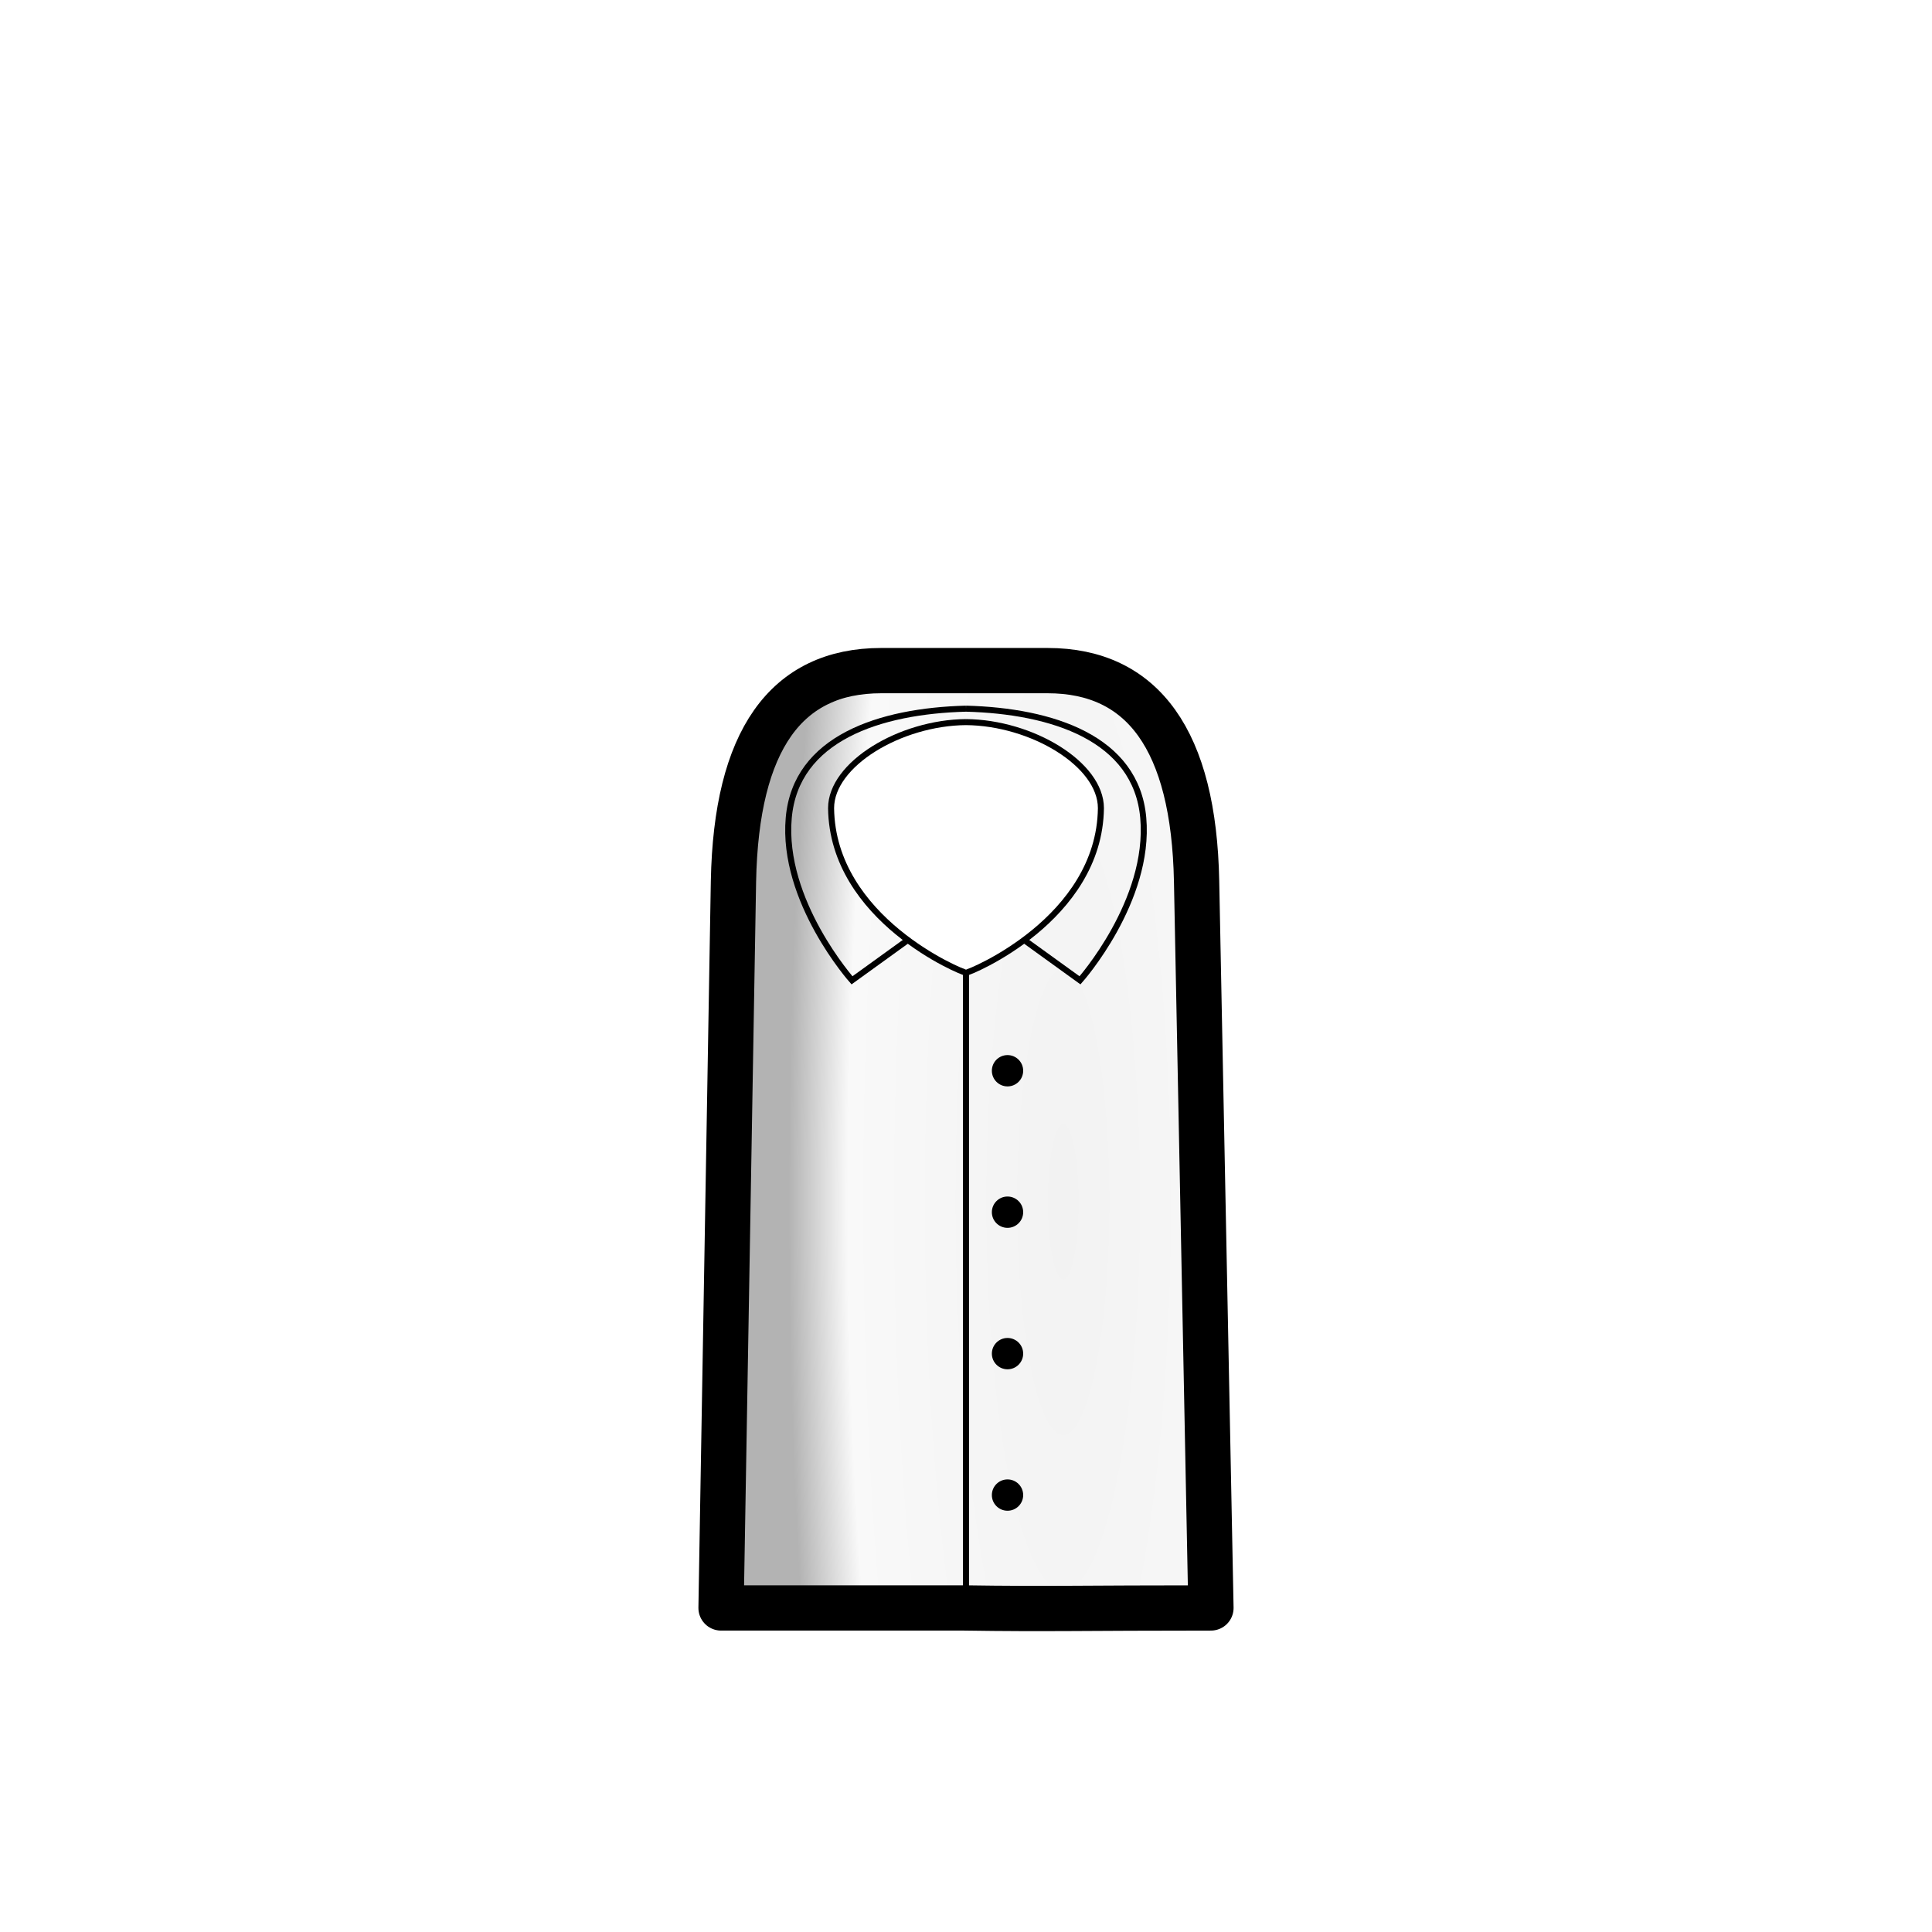
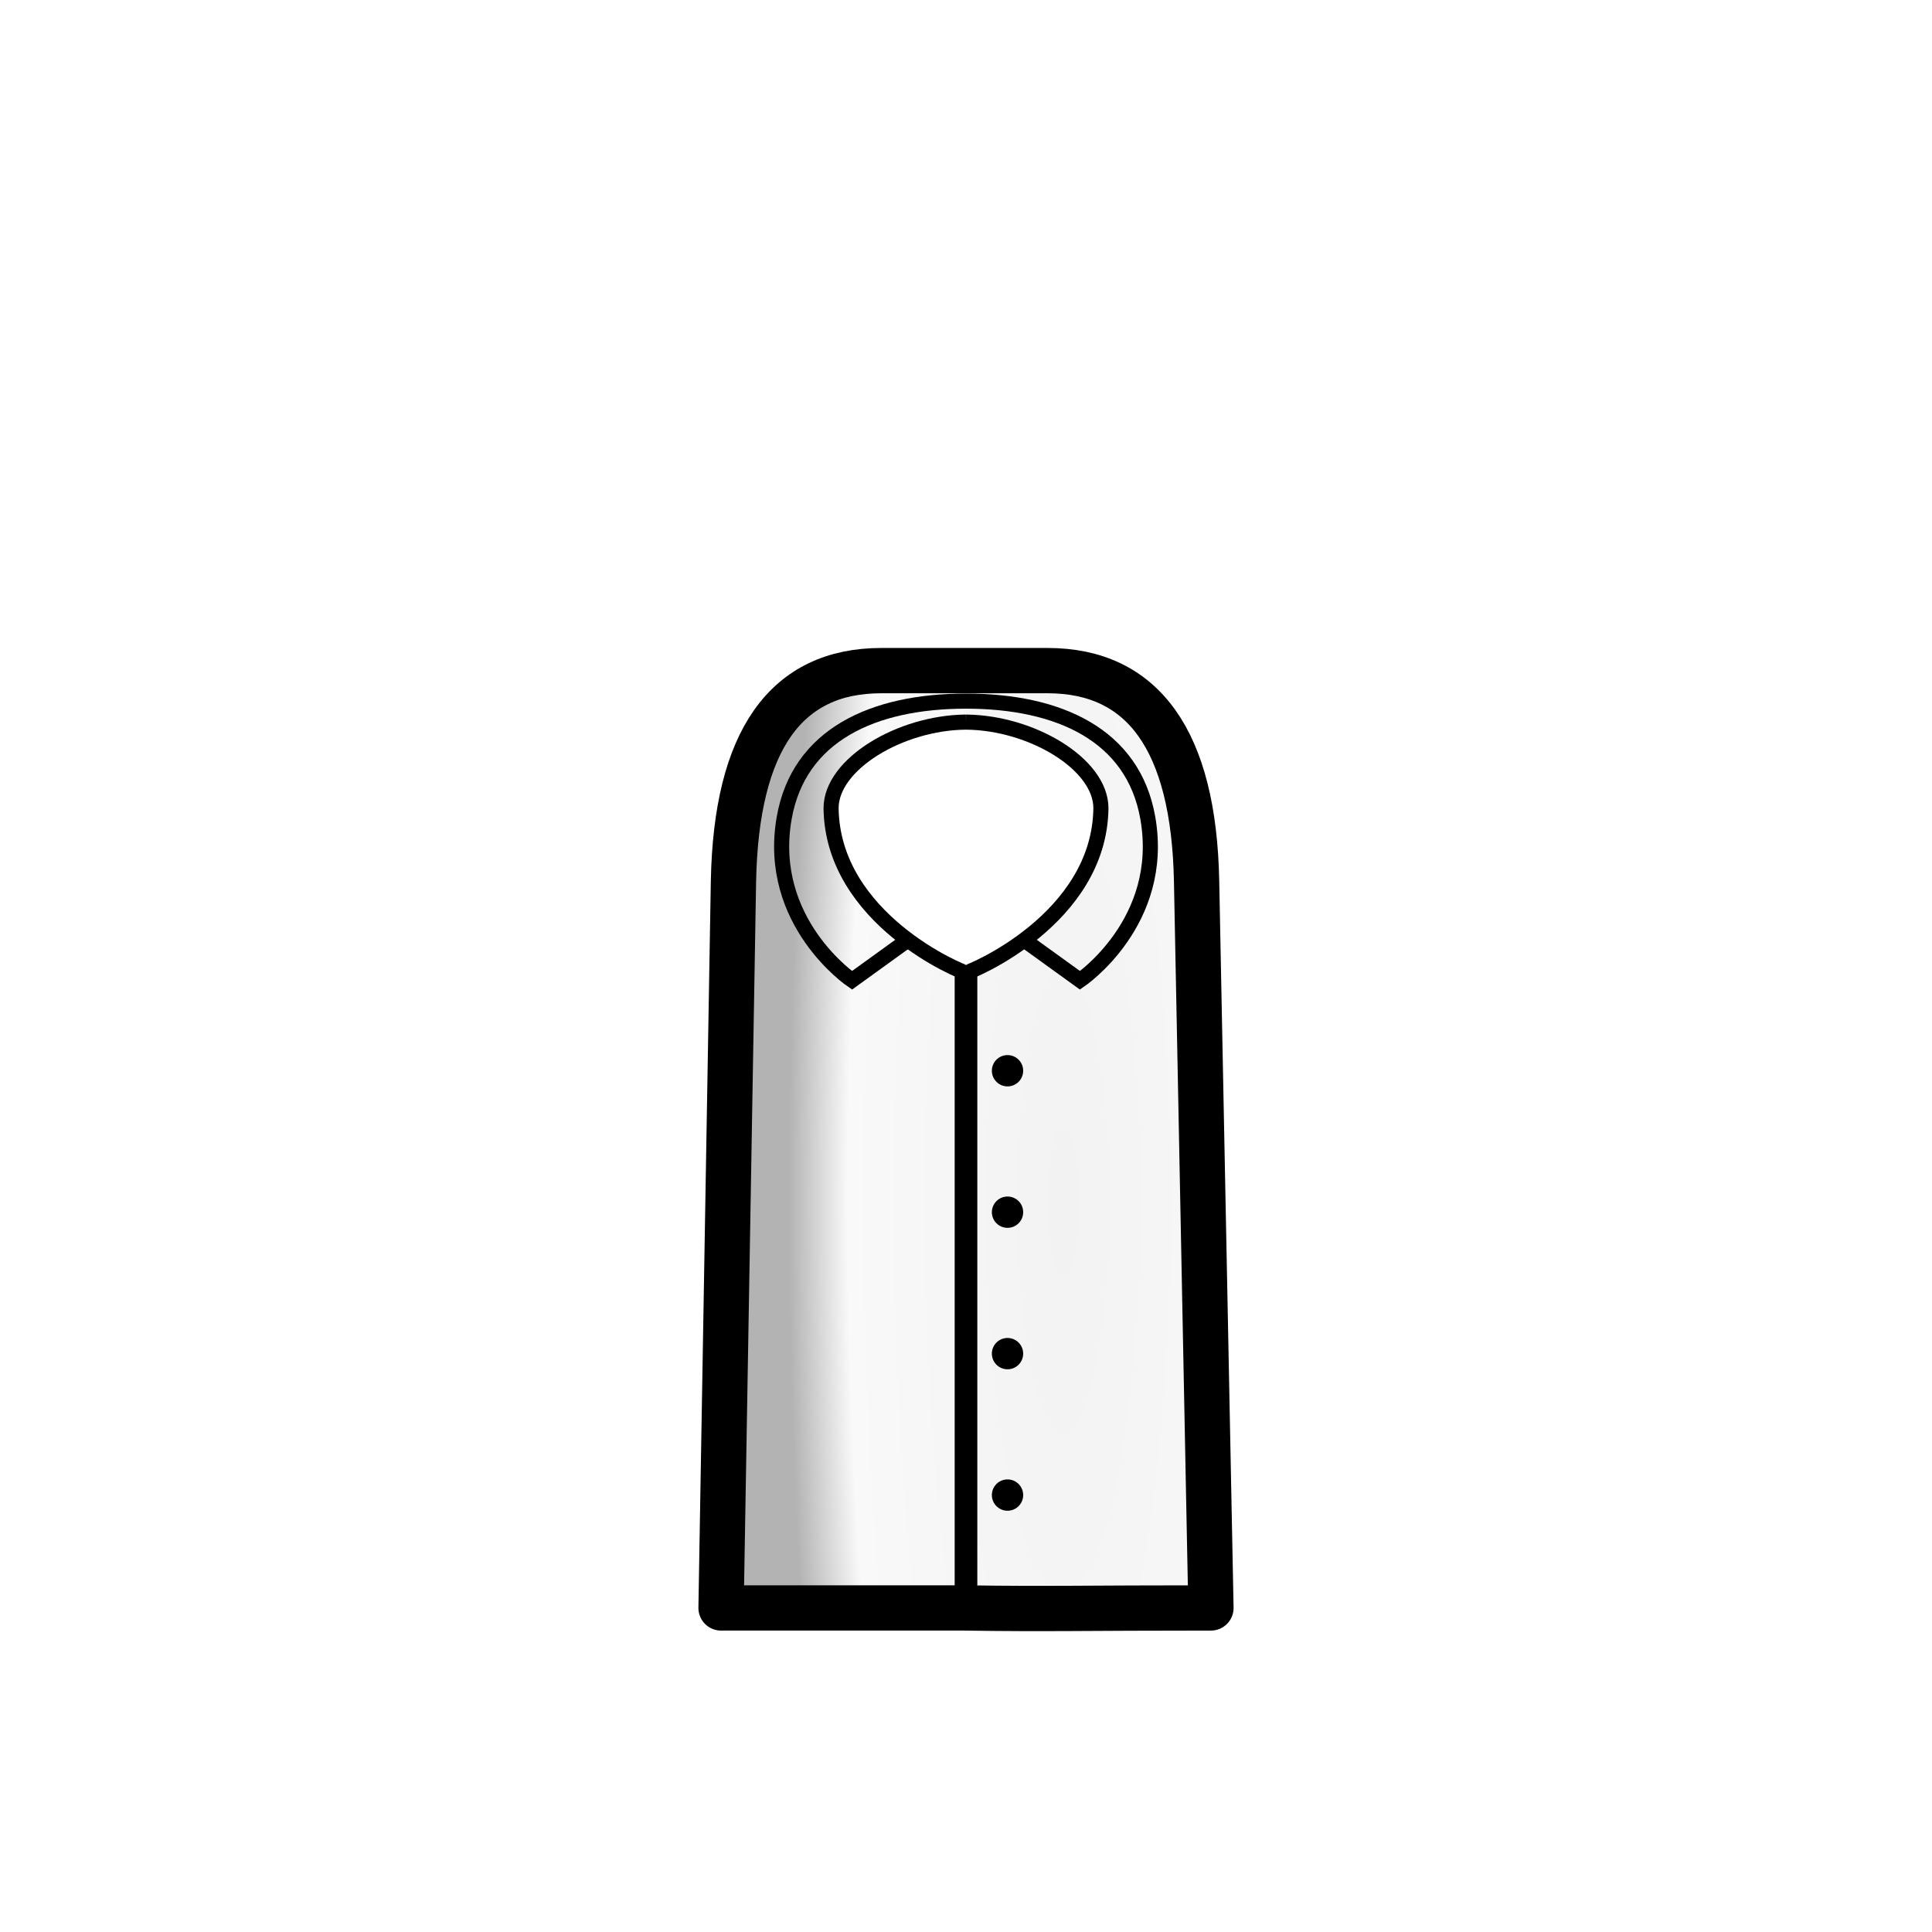
<svg xmlns="http://www.w3.org/2000/svg" xmlns:xlink="http://www.w3.org/1999/xlink" width="1280" height="1280" viewBox="0 0 338.667 338.667" version="1.1" id="svg5">
  <defs id="defs2">
    <linearGradient id="linearGradient3836-4">
      <stop style="stop-color:#f2f2f2;stop-opacity:1" offset="0" id="stop3832" />
      <stop style="stop-color:#f9f9f9;stop-opacity:1" offset="0.785" id="stop4186" />
      <stop style="stop-color:#b3b3b3;stop-opacity:1" offset="1" id="stop3834" />
    </linearGradient>
    <radialGradient xlink:href="#linearGradient3836-4" id="radialGradient3954" cx="704.682" cy="778.317" fx="704.682" fy="778.317" r="176.267" gradientTransform="matrix(-1.031404,0,0,-5.211066,1431.494,4853.171)" gradientUnits="userSpaceOnUse" />
    <radialGradient xlink:href="#linearGradient3836-4" id="radialGradient3954-1-9-6" cx="704.682" cy="778.317" fx="704.682" fy="778.317" r="176.267" gradientTransform="matrix(-1.031404,0,0,-5.211067,1431.238,4852.091)" gradientUnits="userSpaceOnUse" />
  </defs>
  <g id="layer2" style="display:none">
    <path id="rect883" style="fill:url(#radialGradient3954);fill-opacity:1;stroke:#000000;stroke-width:30;stroke-linecap:round;stroke-linejoin:round;stroke-miterlimit:4;stroke-dasharray:none" d="m 584.916,445.383 c -63.186,0 -96.145,46.139 -97.947,139.545 l -8.223,426.191 c -0.613,31.75 19.183,55.266 50.67,55.266 H 640 750.584 c 31.487,0 51.282,-23.516 50.67,-55.266 L 793.031,584.928 C 791.229,491.521 758.27,445.383 695.084,445.383 H 640 Z" transform="scale(0.2645833)" />
  </g>
  <g id="layer1" style="display:inline">
    <g id="g1924" transform="translate(99.9887,-21.60142)">
      <path id="rect883-7-6-0" style="display:inline;fill:url(#radialGradient3954-1-9-6);fill-opacity:1;stroke:#000000;stroke-width:0;stroke-linecap:round;stroke-linejoin:round;stroke-miterlimit:4;stroke-dasharray:none" d="m 640.42,453.307 c -50.897,0.07 -90.697,7.034 -131.584,30.641 -14.331,23.118 -22.053,56.289 -22.895,99.9 l -8.223,481.457 h 161.254 c 55.19,0.827 78.531,0 163.309,0 l -9.506,-481.457 c -0.836,-43.338 -8.633,-76.367 -22.969,-99.467 -44.752,-25.837 -79.428,-31.17 -129.387,-31.074 z m -0.42,25.101 c 43.54,0.347 89.052,27.121 89.052,56.313 C 728.194,606.637 642.342,644.438 640,644.438 c -2.342,0 -88.526,-36.344 -89.385,-108.26 0,-29.192 45.845,-57.424 89.385,-57.77 z" transform="matrix(0.2645833,0,0,0.2645833,-99.9887,21.60142)" />
      <path id="rect883-7" style="display:inline;fill:none;fill-opacity:1;stroke:#000000;stroke-width:7.938;stroke-linecap:round;stroke-linejoin:round;stroke-miterlimit:4;stroke-dasharray:none" d="m 54.498,139.156 c -16.718,0 -25.438,12.207 -25.915,36.921 l -2.176,127.386 h 42.665 c 14.602,0.219 20.778,0 43.209,0 l -2.515,-127.386 c -0.477,-24.714 -9.402,-36.921 -26.12,-36.921 h -14.574 z" />
    </g>
    <path style="display:inline;fill:#000000;stroke-width:0;stroke-linejoin:round" id="path1895-1" d="m 179.357,187.695 a 2.745,2.745 0 0 1 -2.745,2.745 2.745,2.745 0 0 1 -2.745,-2.745 2.745,2.745 0 0 1 2.744,-2.746 2.745,2.745 0 0 1 2.746,2.744" />
    <path style="display:inline;fill:#000000;stroke-width:0;stroke-linejoin:round" id="path1895-15" d="m 179.357,212.489 a 2.745,2.745 0 0 1 -2.745,2.745 2.745,2.745 0 0 1 -2.745,-2.745 2.745,2.745 0 0 1 2.744,-2.746 2.745,2.745 0 0 1 2.746,2.744" />
    <path style="display:inline;fill:#000000;stroke-width:0;stroke-linejoin:round" id="path1895-3" d="m 179.357,237.283 a 2.745,2.745 0 0 1 -2.745,2.745 2.745,2.745 0 0 1 -2.745,-2.745 2.745,2.745 0 0 1 2.744,-2.746 2.745,2.745 0 0 1 2.746,2.744" />
    <path style="display:inline;fill:#000000;stroke-width:0;stroke-linejoin:round" id="path1895-6" d="m 179.357,262.077 a 2.745,2.745 0 0 1 -2.745,2.745 2.745,2.745 0 0 1 -2.745,-2.745 2.745,2.745 0 0 1 2.744,-2.746 2.745,2.745 0 0 1 2.746,2.744" />
-     <path style="fill:none;stroke:#000000;stroke-width:1.058;stroke-linecap:butt;stroke-linejoin:miter;stroke-miterlimit:4;stroke-dasharray:none;stroke-opacity:1" d="m 159.249,159.935 -9.898,7.146 c 0,0 -12.38,-13.896 -11.089,-28.483 1.235,-13.957 15.96,-18.743 31.072,-19.135 m 10.084,40.472 9.898,7.146 c 0,0 12.38,-13.896 11.089,-28.483 -1.235,-13.957 -15.96,-18.743 -31.072,-19.135" id="path2638" transform="translate(0,4.7625)" />
-     <path style="fill:none;stroke:#000000;stroke-width:1.058;stroke-linecap:butt;stroke-linejoin:miter;stroke-miterlimit:4;stroke-dasharray:none;stroke-opacity:1" d="M 169.333,170.507 V 279.005" id="path3514" />
-     <path id="path875" style="display:inline;fill:none;stroke:#000000;stroke-width:1.058;stroke-linejoin:round" d="m 169.333,165.745 c -0.62,0 -23.417,-9.348 -23.65,-28.842 0,-7.724 12.13,-14.995 23.65,-15.086 m 0,43.929 c 0.62,0 23.417,-9.348 23.65,-28.842 0,-7.724 -12.13,-14.995 -23.65,-15.086" transform="translate(0,4.7625)" />
+     <path style="fill:none;stroke:#000000;stroke-width:2.646;stroke-linecap:butt;stroke-linejoin:miter;stroke-miterlimit:4;stroke-dasharray:none;stroke-opacity:1" d="m 159.249,159.935 -9.898,7.146 c 0,0 -15.101,-10.211 -11.883,-28.483 2.558,-14.523 15.589,-20.458 31.866,-20.458 m 10.084,41.795 9.898,7.146 c 0,0 15.101,-10.211 11.883,-28.483 -2.558,-14.523 -15.589,-20.458 -31.866,-20.458" id="path2638" transform="translate(0,4.7625)" />
+     <path style="fill:none;stroke:#000000;stroke-width:3.969;stroke-linecap:butt;stroke-linejoin:miter;stroke-miterlimit:4;stroke-dasharray:none;stroke-opacity:1" d="M 169.333,170.507 V 279.005" id="path3514" />
+     <path id="path875" style="display:inline;fill:none;stroke:#000000;stroke-width:2.646;stroke-linejoin:round;stroke-miterlimit:4;stroke-dasharray:none" d="m 169.333,165.745 c -0.62,0 -23.417,-9.348 -23.65,-28.842 0,-7.724 12.13,-14.995 23.65,-15.086 m 0,43.929 c 0.62,0 23.417,-9.348 23.65,-28.842 0,-7.724 -12.13,-14.995 -23.65,-15.086" transform="translate(0,4.7625)" />
  </g>
</svg>
